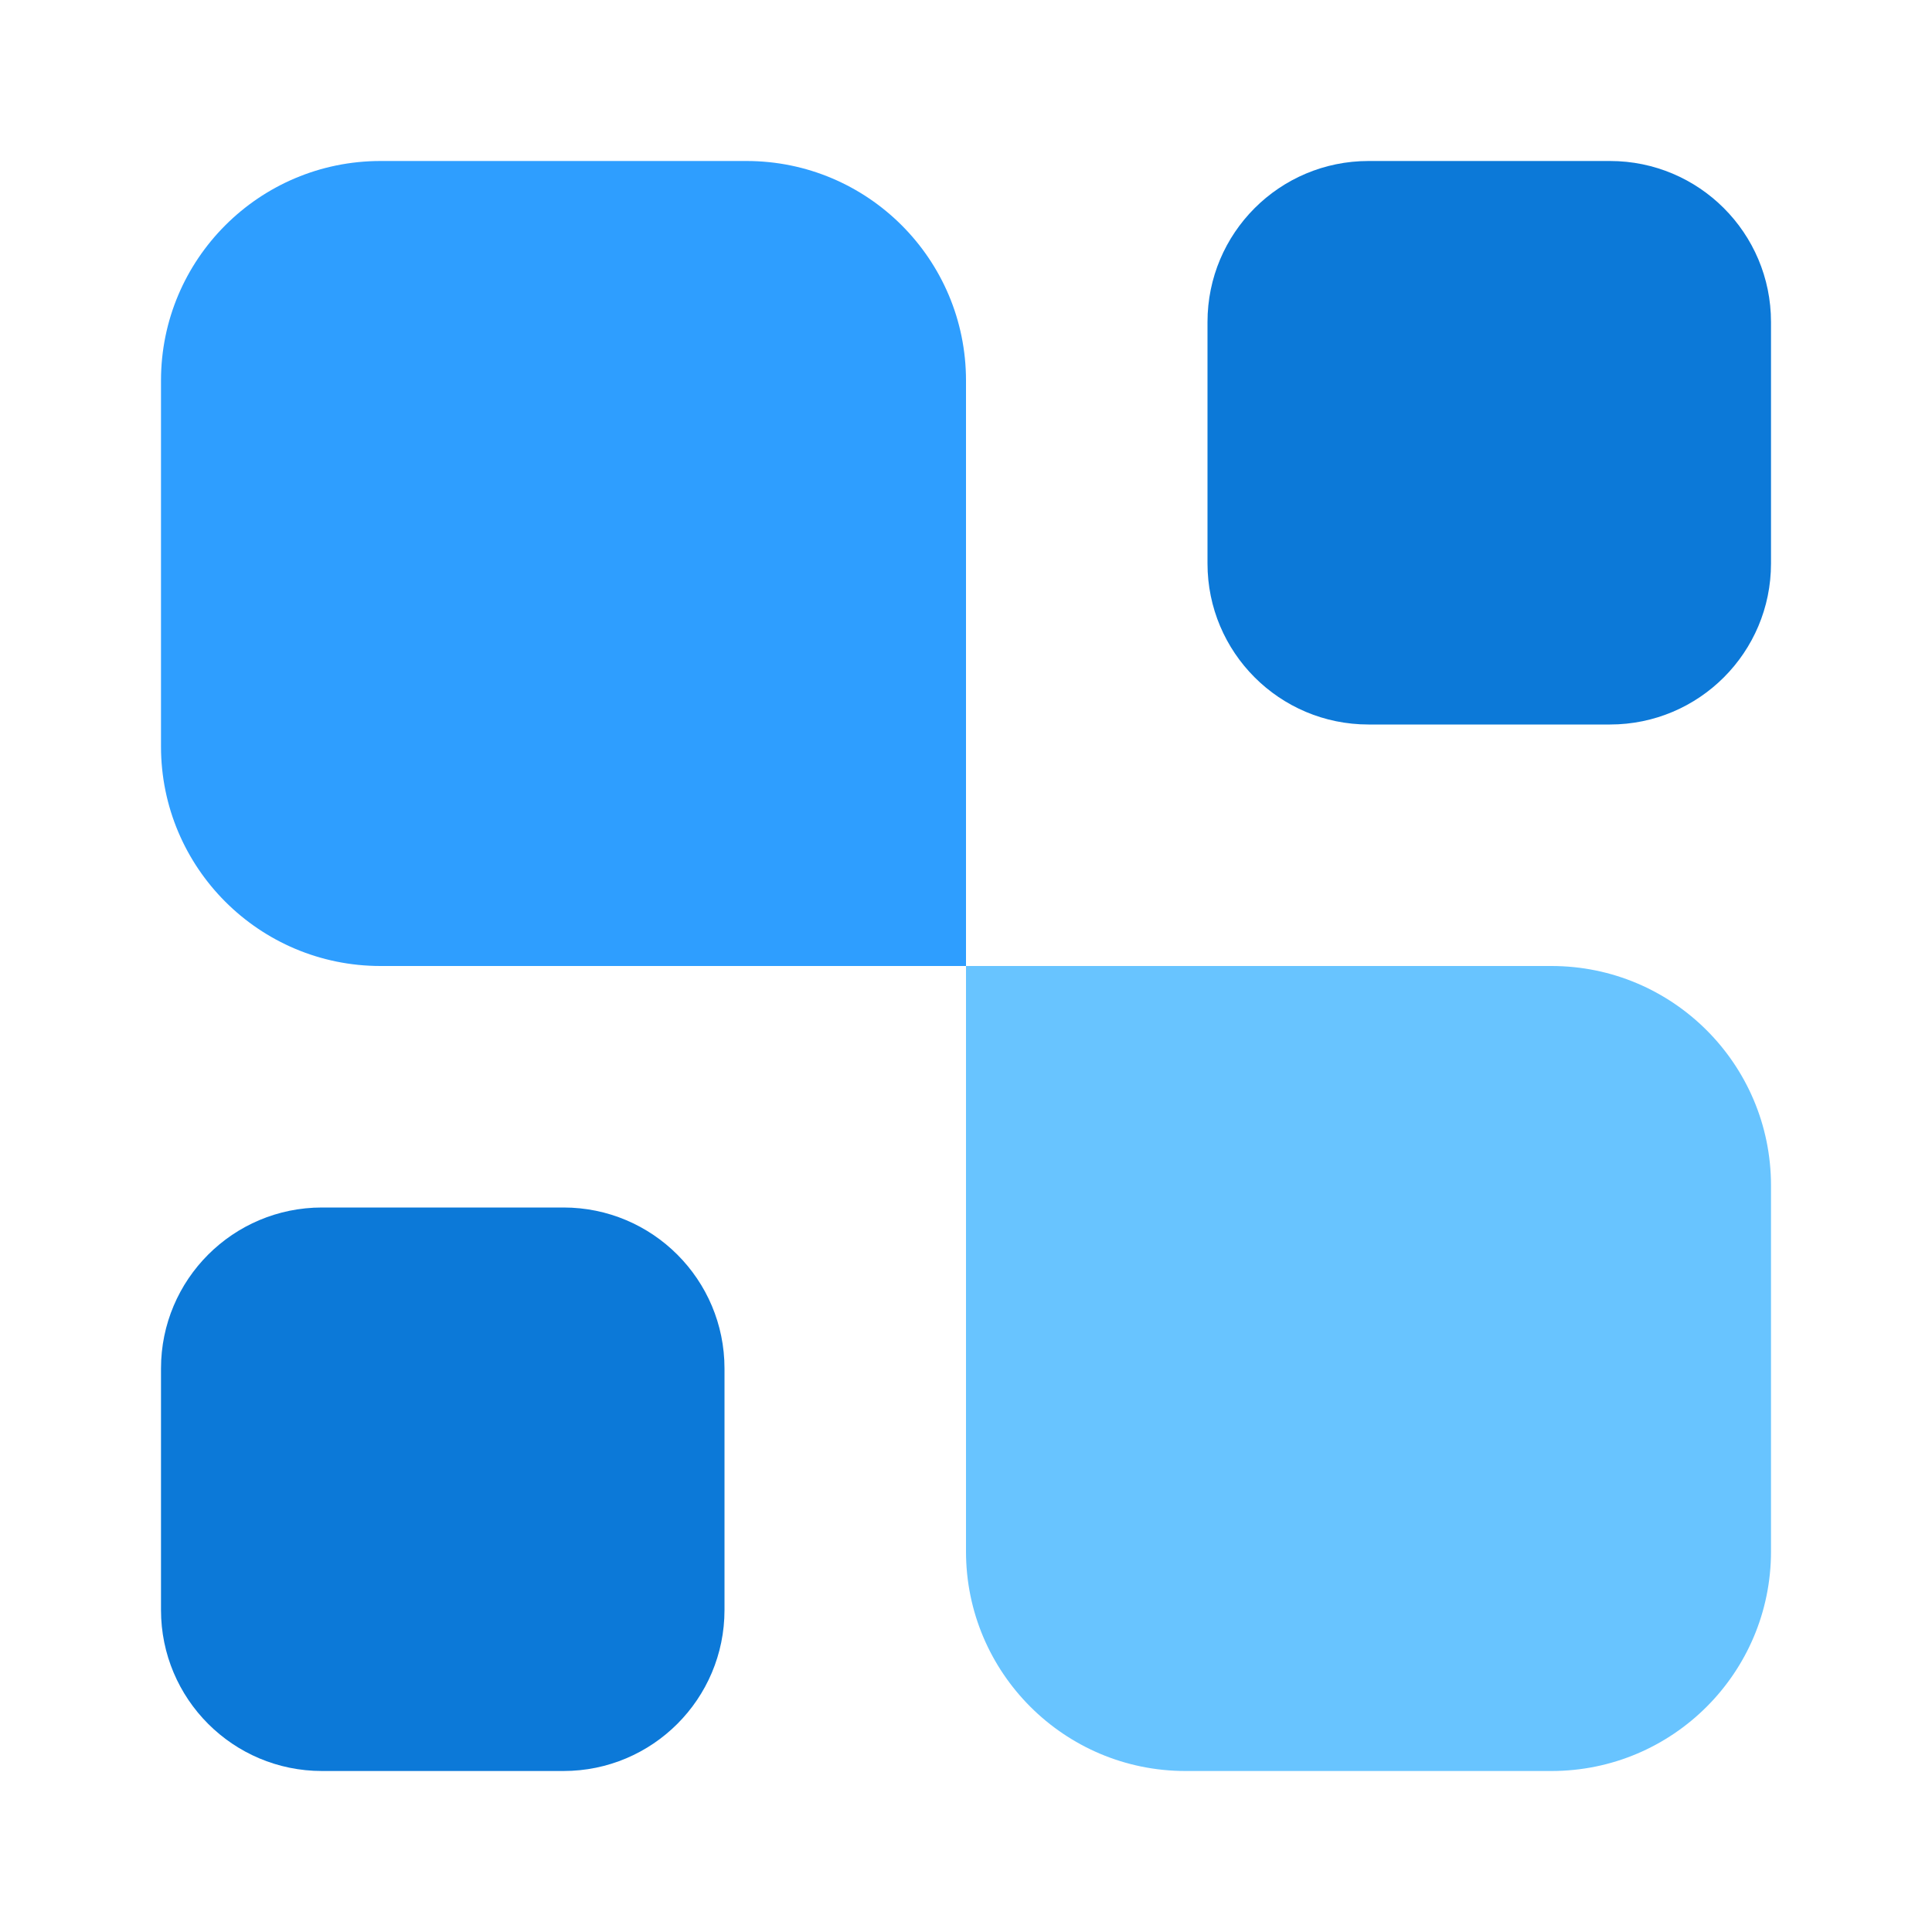
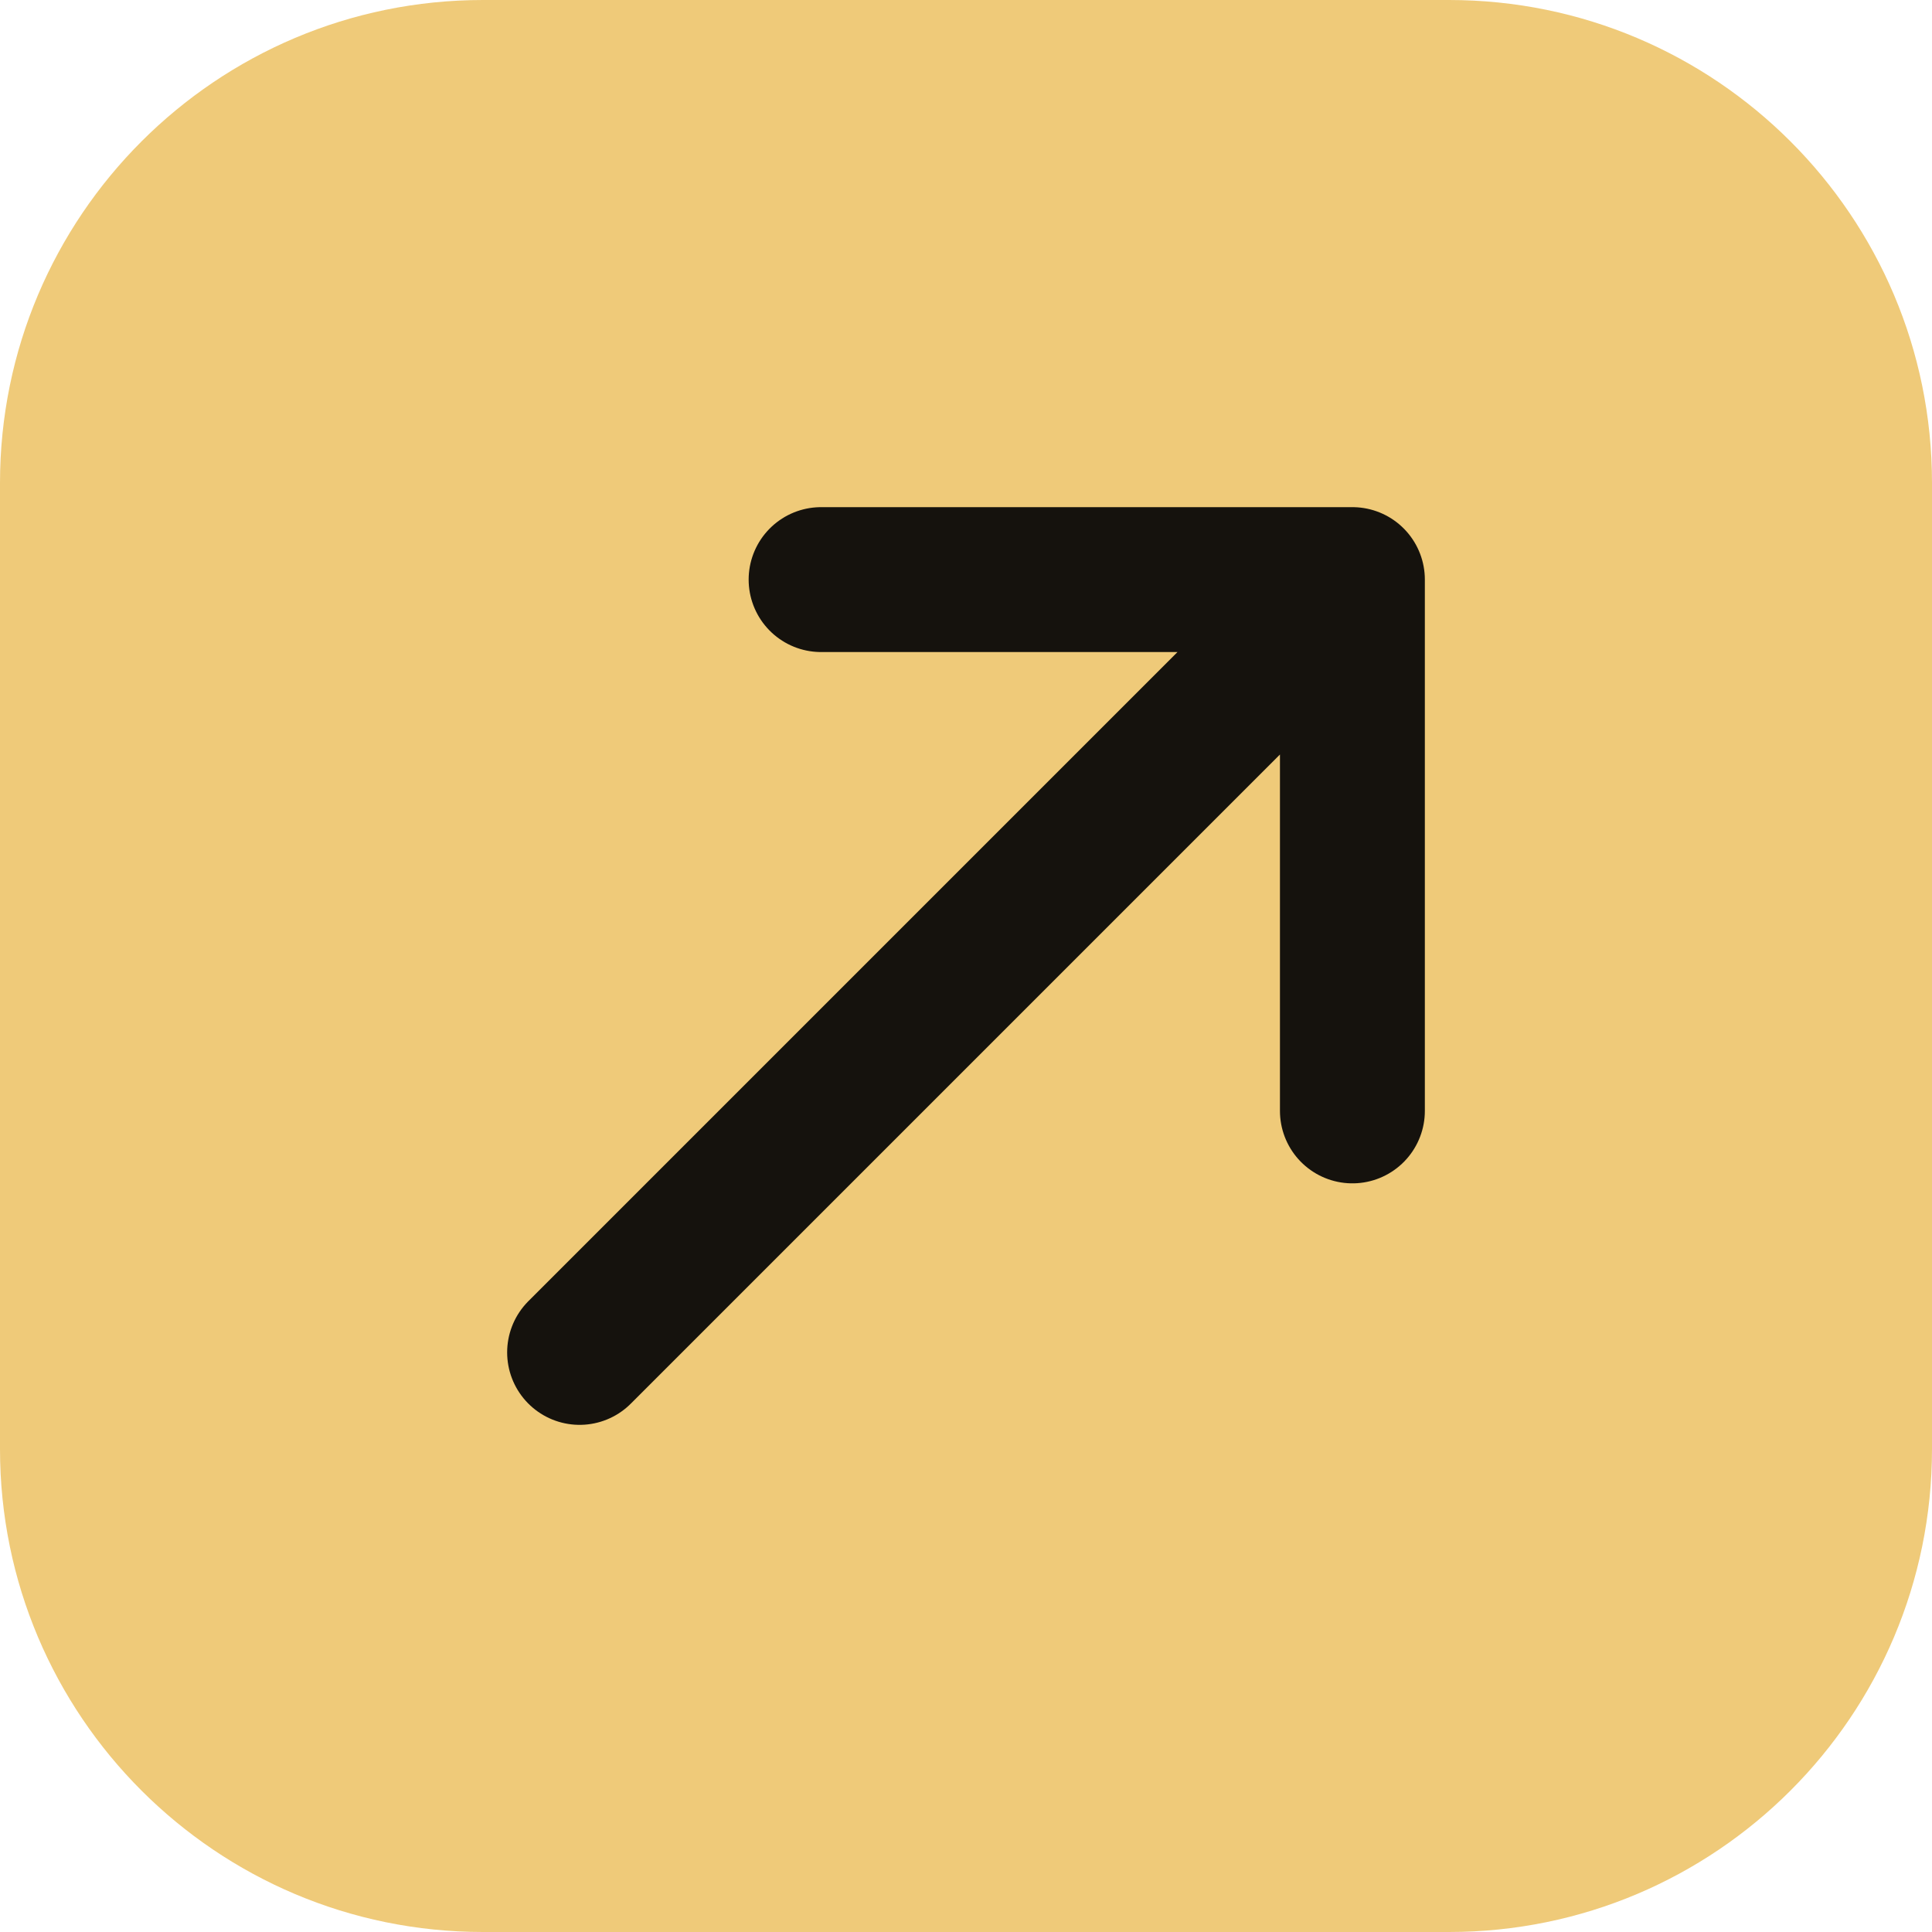
- <svg xmlns="http://www.w3.org/2000/svg" width="24" height="24" viewBox="0 0 24 24" fill="none">
-   <path d="M22 19.273C22 20.779 20.779 22 19.273 22H14.727C13.221 22 12 20.779 12 19.273V12H19.273C20.779 12 22 13.221 22 14.727V19.273Z" fill="#68C4FF" />
-   <path d="M20 2C21.105 2 22 2.895 22 4V7C22 8.105 21.105 9 20 9H17C15.895 9 15 8.105 15 7V4C15 2.895 15.895 2 17 2H20Z" fill="#0C79D8" />
-   <path d="M7 15C8.105 15 9 15.895 9 17V20C9 21.105 8.105 22 7 22H4C2.895 22 2 21.105 2 20V17C2 15.895 2.895 15 4 15H7Z" fill="#0C79D8" />
-   <path d="M12 12H4.727C3.221 12 2 10.779 2 9.273V4.727C2 3.221 3.221 2 4.727 2H9.273C10.779 2 12 3.221 12 4.727V12Z" fill="#2E9EFF" />
+ <svg xmlns="http://www.w3.org/2000/svg" viewBox="0 0 40 40">
+   <rect width="40" height="40" rx="10" fill="#efca79" />
+   <path d="M12 28 28 12m-11 0h11v11" fill="none" stroke="#15120d" stroke-width="3" stroke-linecap="round" stroke-linejoin="round" />
</svg>
